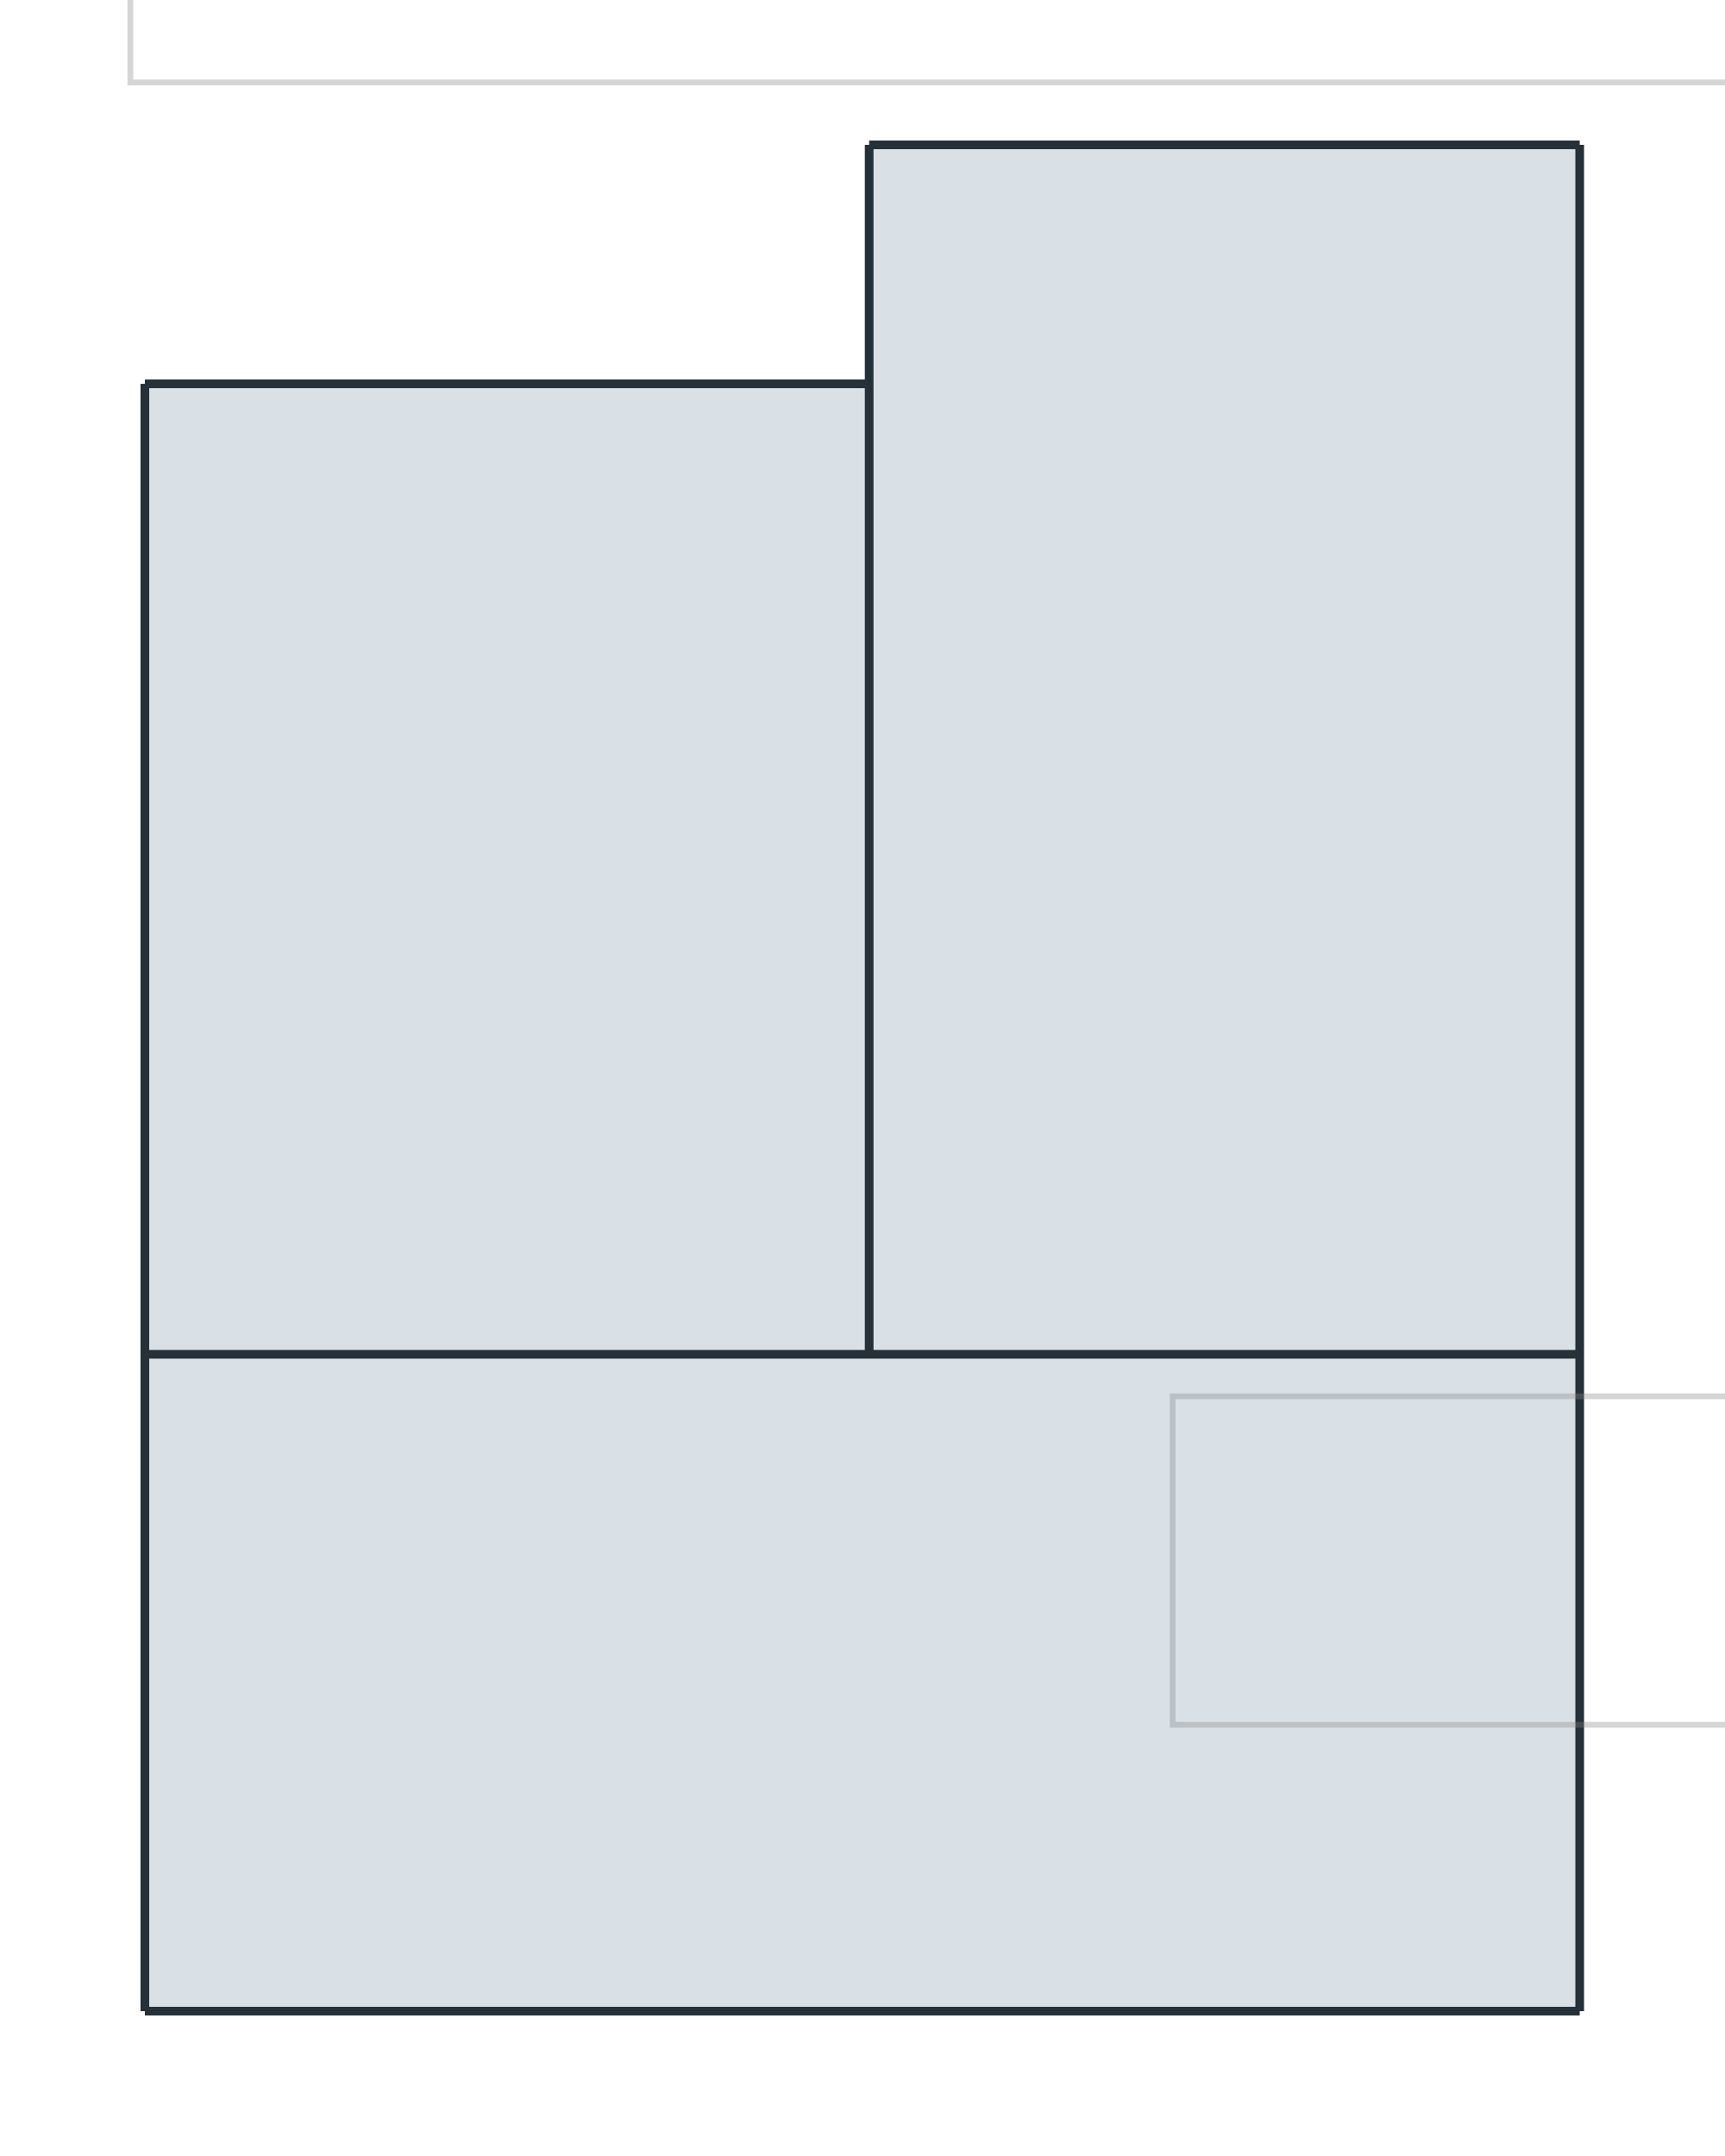
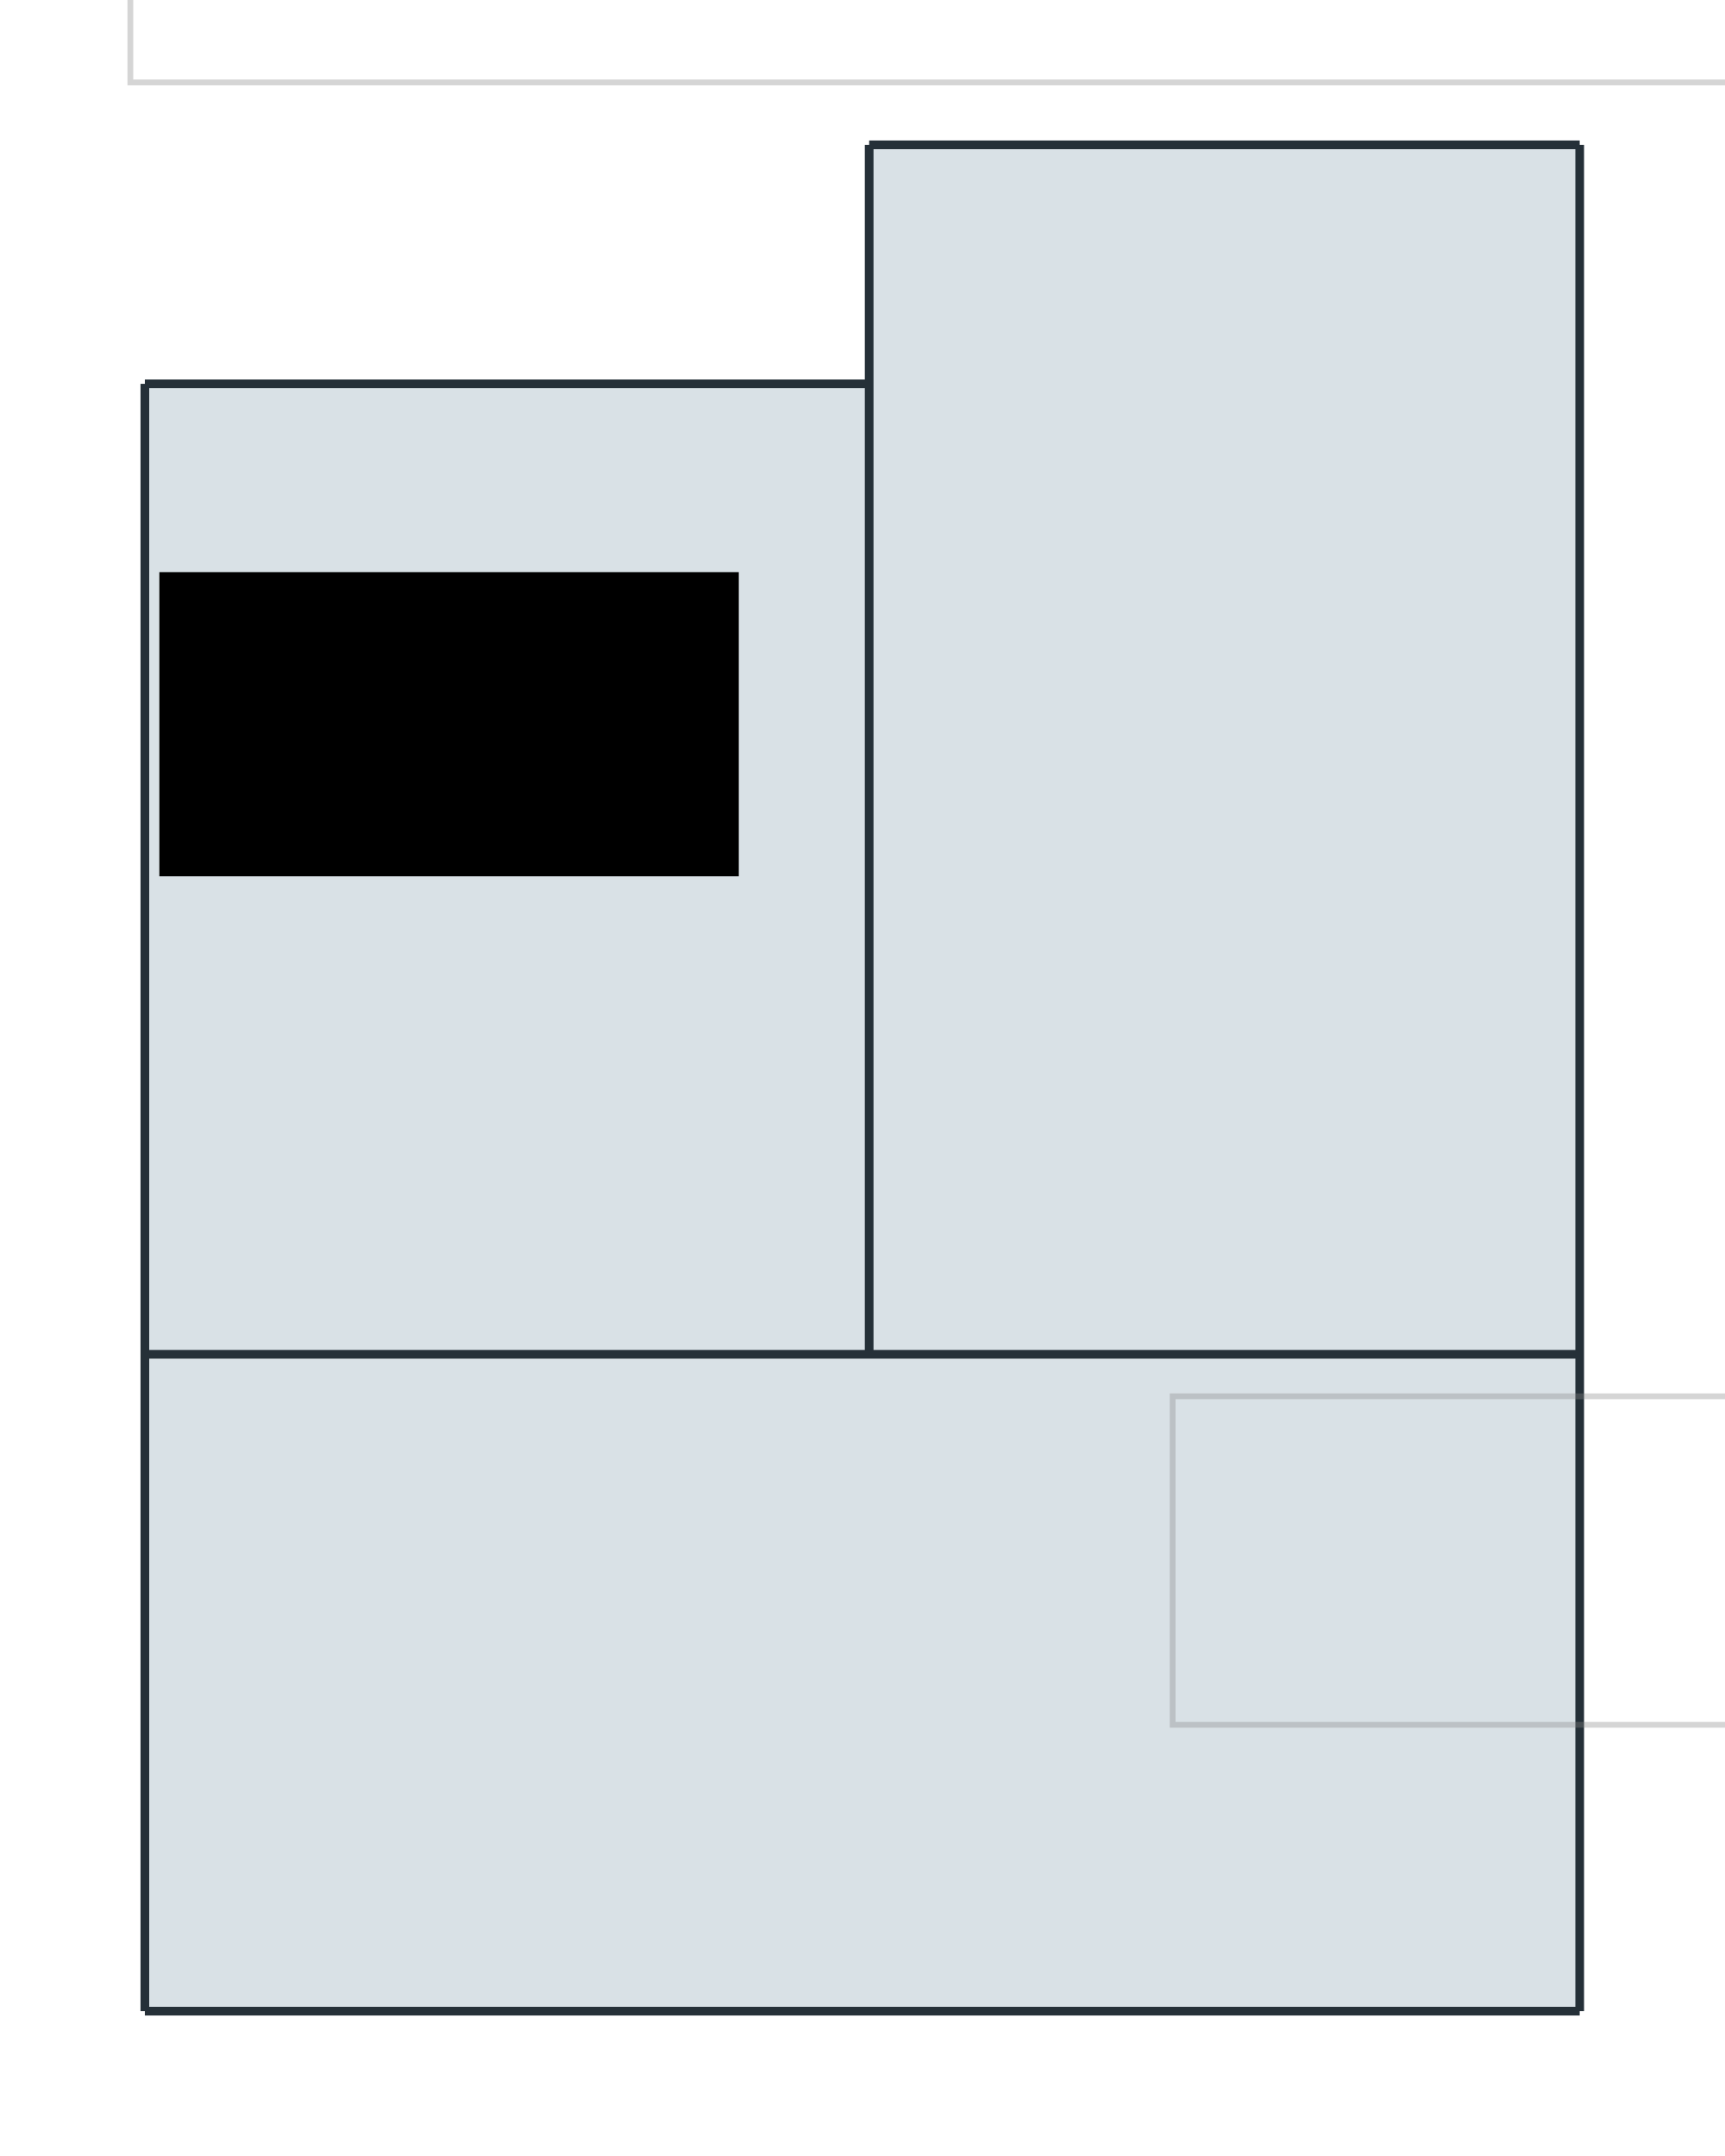
<svg xmlns="http://www.w3.org/2000/svg" data-presentation-only="false" data-generator-input="true" viewBox="-104.2 23.1 23.81 29.77" width="285.72" height="357.24" data-scale="1" data-scale-unit="m-per-svg-unit" data-grid-size="1" data-artifact-id="APPROVED-T-OLD-ACCESS-SVG-01" data-plan-style-id="caretaker-style-b-v1" data-sector-id="T-OLD-ACCESS" data-level="LV-T" data-source-plan="sectors/technical/t_old_access.svg" data-derivation="approved-plan-scaled-by-overview">
  <style>.floor{fill:#b9c9d2;fill-opacity:.55;stroke:none}.ceiling{fill:none;stroke:none}.wall{stroke:#253038;stroke-width:.12}</style>
  <g id="t-old-access-floors" data-layer="floors">
    <rect id="t-old-access-floor-01" class="floor" data-godot-type="floor" data-space-id="T-OLD-ACCESS/staraya-lestnica" data-label="СТАРАЯ ЛЕСТНИЦА / ↑ в холл старого ядра" data-source-id="t_old_access-space-002" x="-102.2" y="28.4" width="10" height="13.4" />
    <rect id="t-old-access-floor-02" class="floor" data-godot-type="floor" data-space-id="T-OLD-ACCESS/staryy-sluzhebnyy-vestibyul" data-label="СТАРЫЙ СЛУЖЕБНЫЙ ВЕСТИБЮЛЬ" data-source-id="t_old_access-space-003" x="-92.2" y="25.1" width="9.81" height="16.7" />
    <rect id="t-old-access-floor-03" class="floor" data-godot-type="floor" data-space-id="T-OLD-ACCESS/podstanciya" data-label="ПОДСТАНЦИЯ / старого ядра · тупиковая" data-source-id="t_old_access-geometry-002" x="-102.2" y="41.8" width="19.81" height="9.07" />
  </g>
  <g id="t-old-access-ceilings" data-layer="ceilings">
    <rect id="t-old-access-ceiling-01" class="ceiling" data-godot-type="ceiling" data-ceiling-elevation="-7.3" x="-102.2" y="28.4" width="10" height="13.4" />
    <rect id="t-old-access-ceiling-02" class="ceiling" data-godot-type="ceiling" data-ceiling-elevation="-7.3" x="-92.2" y="25.1" width="9.81" height="16.7" />
    <rect id="t-old-access-ceiling-03" class="ceiling" data-godot-type="ceiling" data-ceiling-elevation="-7.3" x="-102.2" y="41.8" width="19.81" height="9.07" />
  </g>
  <g id="t-old-access-walls" data-layer="walls">
    <line id="t-old-access-wall-01" class="wall" data-godot-type="wall" data-wall-height="4.2" data-surface-side-id="T-OLD-ACCESS/wall-01" data-normal-side="opposite" x1="-102.2" y1="28.4" x2="-92.2" y2="28.4" />
    <line id="t-old-access-wall-02" class="wall" data-godot-type="wall" data-wall-height="4.2" data-surface-side-id="T-OLD-ACCESS/wall-02" data-normal-side="opposite" x1="-102.2" y1="41.8" x2="-82.39" y2="41.8" />
    <line id="t-old-access-wall-03" class="wall" data-godot-type="wall" data-wall-height="4.2" data-surface-side-id="T-OLD-ACCESS/wall-03" data-normal-side="opposite" x1="-102.2" y1="50.87" x2="-82.39" y2="50.87" />
    <line id="t-old-access-wall-04" class="wall" data-godot-type="wall" data-wall-height="4.2" data-surface-side-id="T-OLD-ACCESS/wall-04" data-normal-side="opposite" x1="-92.2" y1="25.1" x2="-82.39" y2="25.1" />
    <line id="t-old-access-wall-05" class="wall" data-godot-type="wall" data-wall-height="4.2" data-surface-side-id="T-OLD-ACCESS/wall-05" data-normal-side="opposite" x1="-102.2" y1="28.4" x2="-102.2" y2="50.87" />
    <line id="t-old-access-wall-06" class="wall" data-godot-type="wall" data-wall-height="4.2" data-surface-side-id="T-OLD-ACCESS/wall-06" data-normal-side="opposite" x1="-92.2" y1="25.1" x2="-92.2" y2="41.8" />
    <line id="t-old-access-wall-07" class="wall" data-godot-type="wall" data-wall-height="4.2" data-surface-side-id="T-OLD-ACCESS/wall-07" data-normal-side="opposite" x1="-82.39" y1="25.1" x2="-82.39" y2="50.87" />
  </g>
  <g id="t-old-access-openings" data-layer="openings">
    <line id="t-old-access-opening-01" data-godot-type="opening" data-door-type="corridor-to-room" data-source-id="amendment-D-30e" x1="-89.3" y1="25.1" x2="-85.3" y2="25.1" />
    <line id="t-old-access-opening-02" data-godot-type="opening" data-door-type="corridor-to-room" data-source-id="amendment-D-30f" x1="-92.2" y1="30.85" x2="-92.2" y2="35.35" />
    <line id="t-old-access-door-03" data-godot-type="door" data-door-height="2.8" data-door-type="wing" data-inside-side="opposite" data-source-id="amendment-D-30g" x1="-88.2" y1="41.8" x2="-86.4" y2="41.8" />
+     <line id="t-old-access-door-04" data-godot-type="door" data-door-height="2.3" data-door-type="stair-opening" data-vertical-id="VT-OLD-STAIR" data-vertical-role="entry" data-inside-side="normal" data-source-id="amendment-D-41d" x1="-94" y1="32.4" x2="-94" y2="33.8" />
+   </g>
+   <g id="t-old-access-vertical" data-layer="vertical">
+     <rect id="t-old-access-ceiling-opening-01" class="opening" data-godot-type="ceiling-opening" data-space-id="T-OLD-ACCESS/staraya-lestnica" data-vertical-id="VT-OLD-STAIR" data-vertical-role="shaft" x="-102" y="31" width="8" height="4.2" />
  </g>
  <g id="t-old-access-context" data-layer="context" opacity="0.35">
    <rect id="t-old-access-context-01" class="context-trunk" data-godot-type="ignore" data-source-id="t_old_access-space-001" fill="none" stroke="#888" stroke-width="0.08" x="-102.4" y="17.758" width="48.401" height="6.48" />
    <rect id="t-old-access-context-02" class="context-context" data-godot-type="ignore" data-source-id="t_old_access-space-004" fill="none" stroke="#888" stroke-width="0.08" x="-88.01" y="42.38" width="13.735" height="4.536" />
  </g>
</svg>
